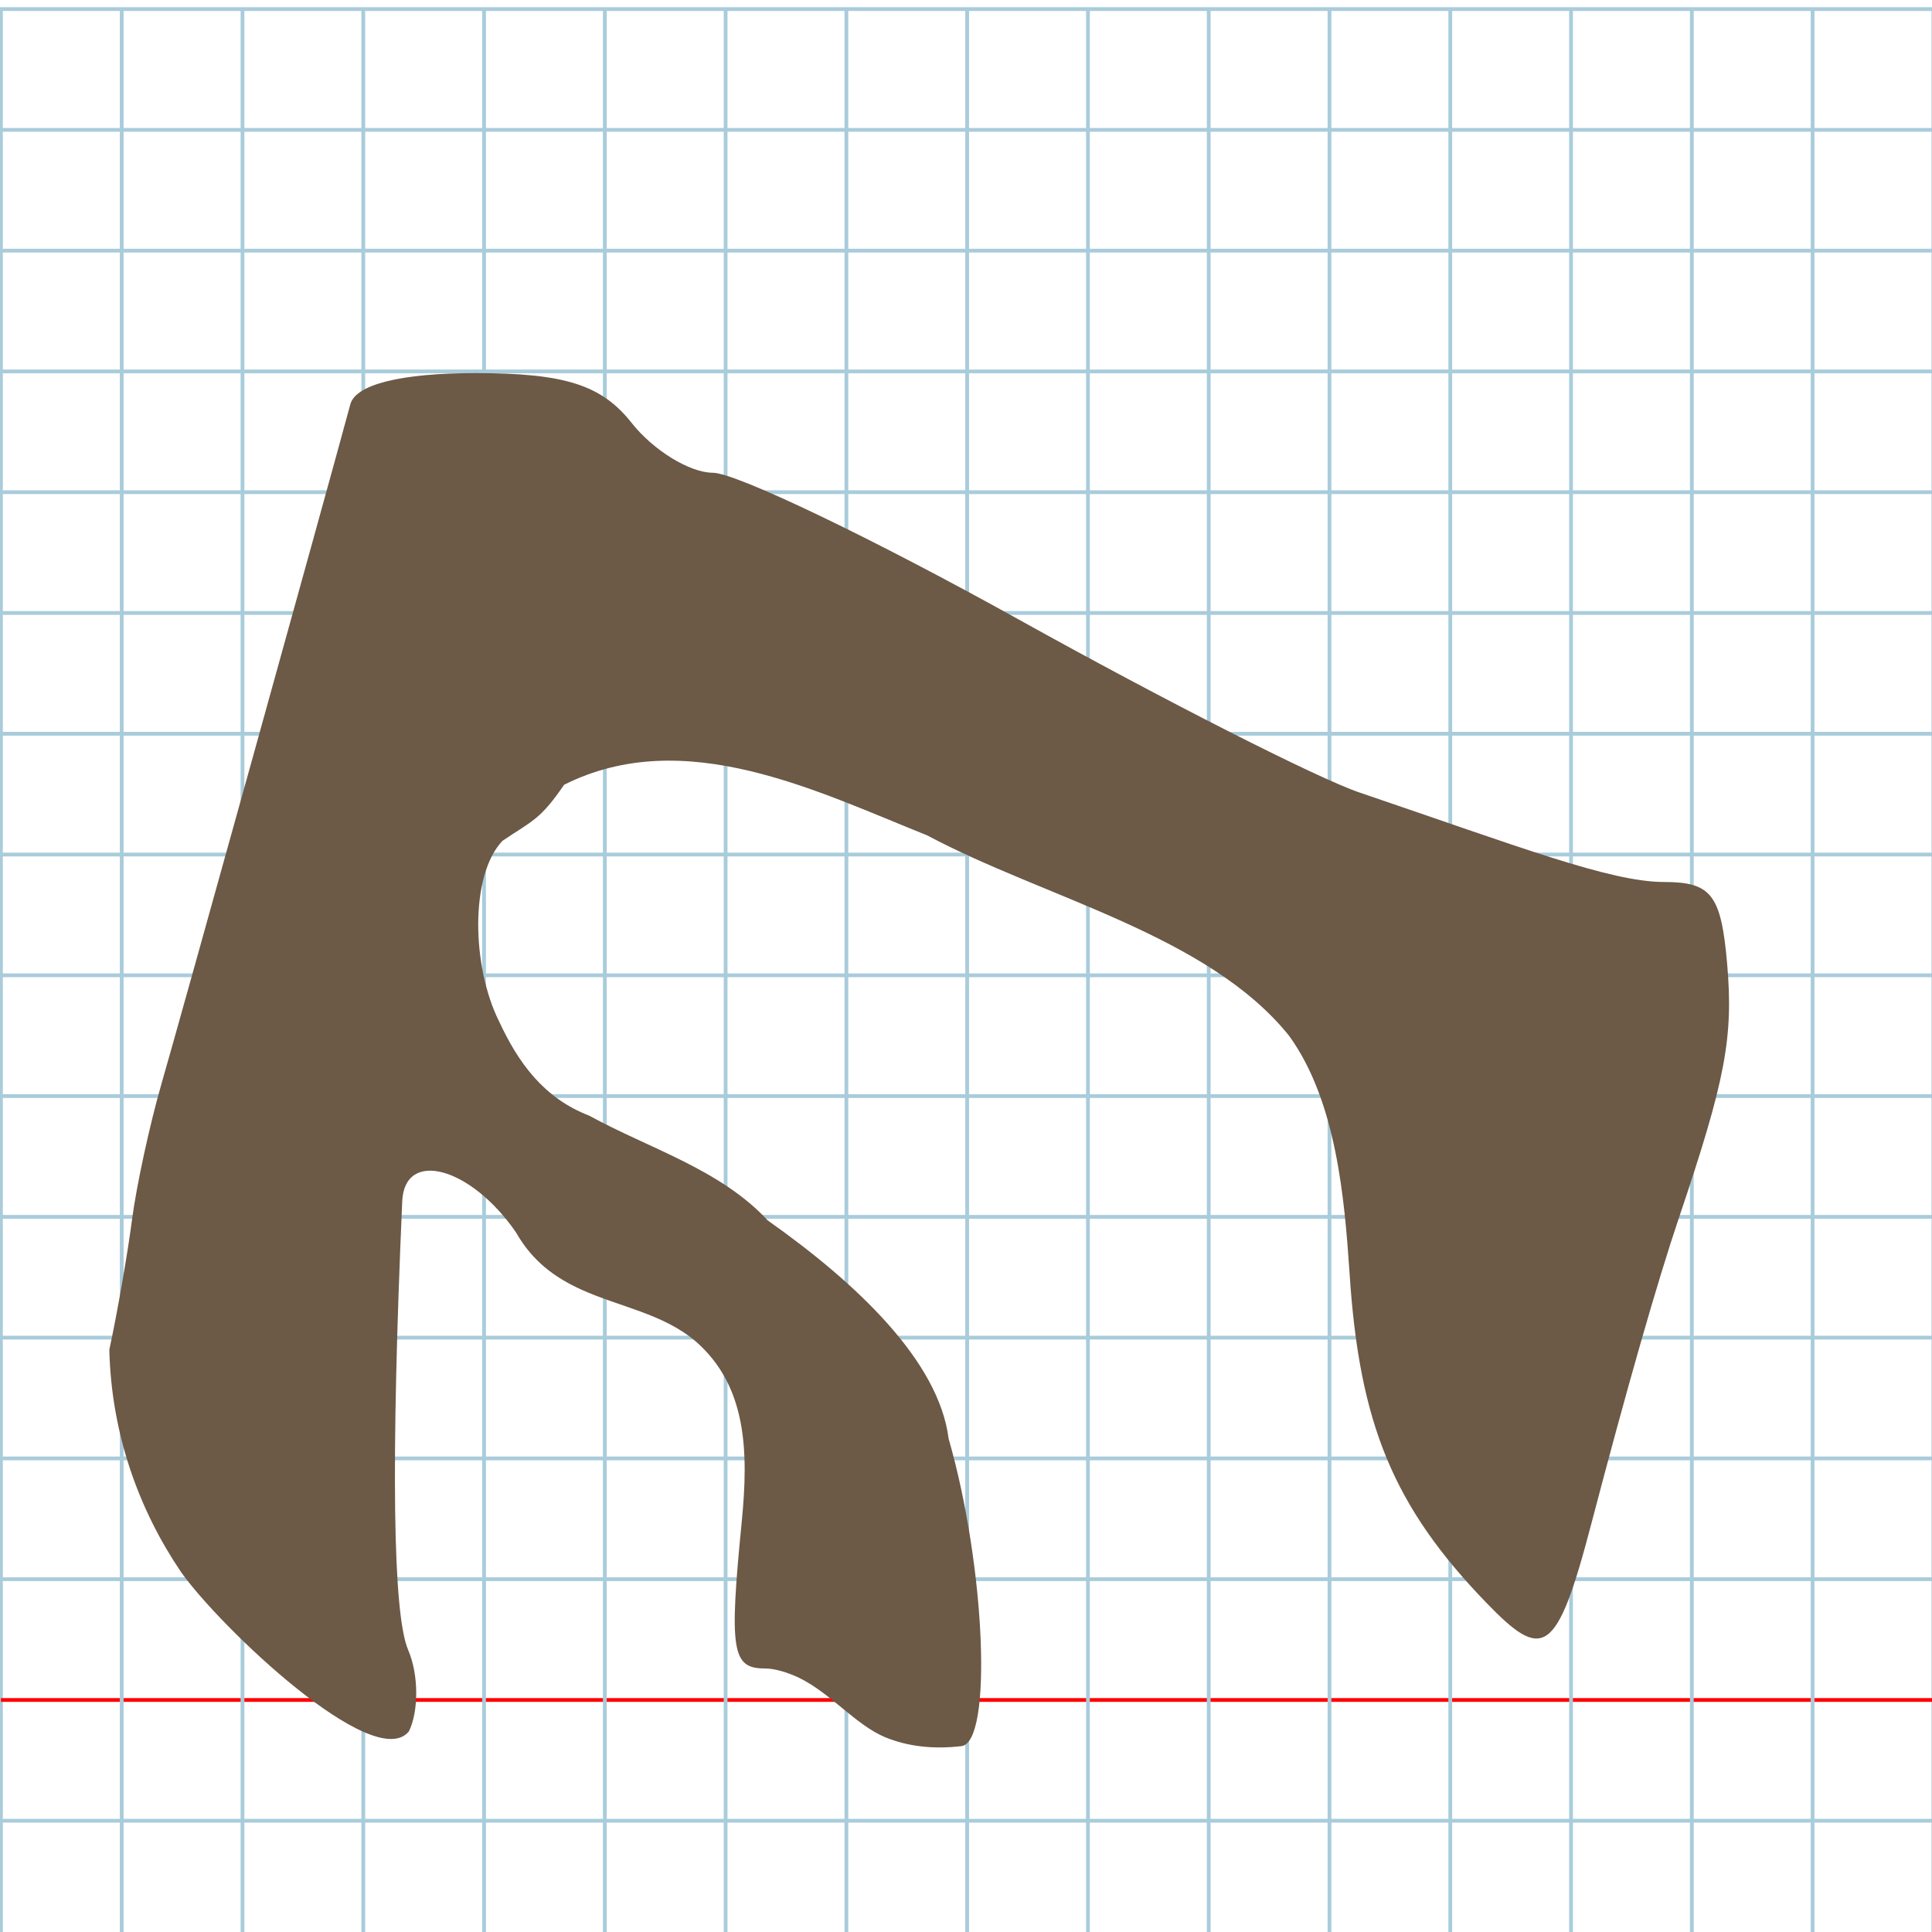
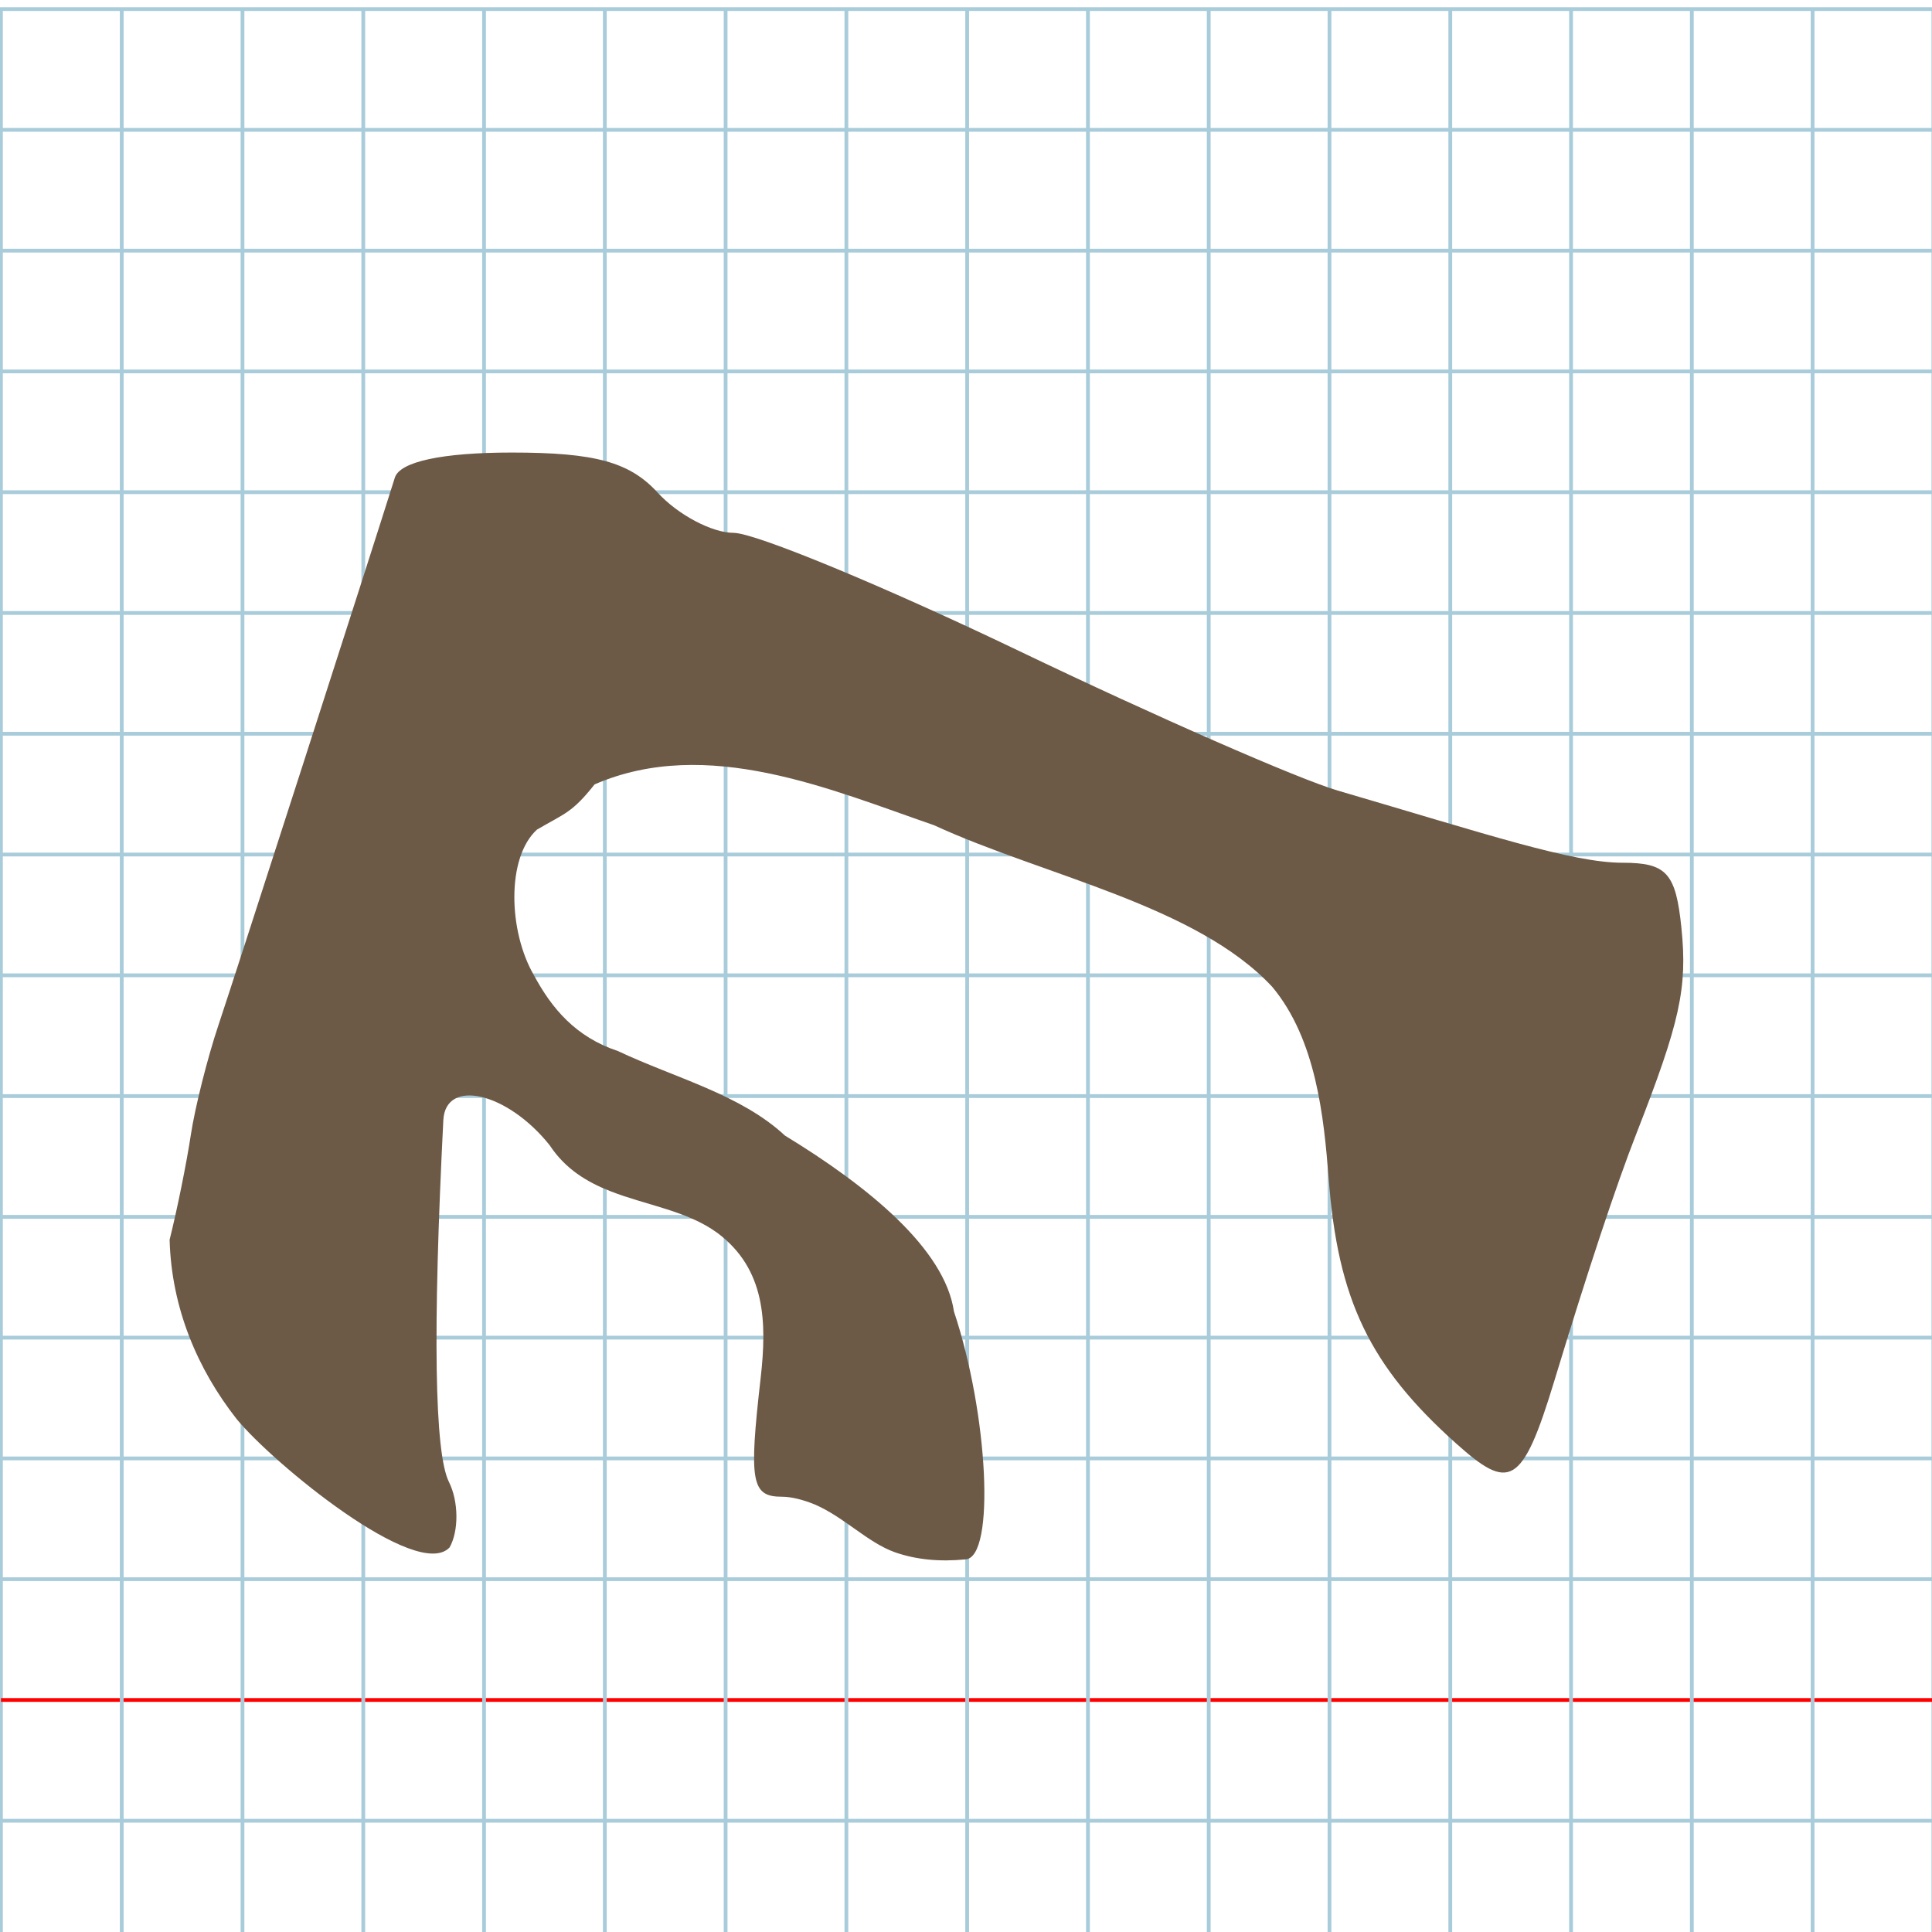
<svg xmlns="http://www.w3.org/2000/svg" version="1.1" id="Layer_1" x="0px" y="0px" width="1024" height="1024" viewBox="0 0 1024 1024" enable-background="new 0 0 512 512" xml:space="preserve">
  <defs id="defs70" />
  <g id="Grid" transform="matrix(2.000458,0,0,2.000458,0.5001953,4.813853)">
    <rect x="0" stroke-miterlimit="10" width="512" height="512" id="rect4" y="0" style="fill:none;stroke:#a9ccdb;stroke-miterlimit:10" />
    <line stroke-miterlimit="10" x1="0" y1="32" x2="512" y2="32" id="line6" style="fill:none;stroke:#a9ccdb;stroke-miterlimit:10" />
    <line stroke-miterlimit="10" x1="0" y1="64" x2="512" y2="64" id="line8" style="fill:none;stroke:#a9ccdb;stroke-miterlimit:10" />
    <line stroke-miterlimit="10" x1="0" y1="96" x2="512" y2="96" id="line10" style="fill:none;stroke:#a9ccdb;stroke-miterlimit:10" />
    <line stroke-miterlimit="10" x1="0" y1="128" x2="512" y2="128" id="line12" style="fill:none;stroke:#a9ccdb;stroke-miterlimit:10" />
    <line stroke-miterlimit="10" x1="0" y1="160" x2="512" y2="160" id="line14" style="fill:none;stroke:#a9ccdb;stroke-miterlimit:10" />
    <line stroke-miterlimit="10" x1="0" y1="192" x2="512" y2="192" id="line16" style="fill:none;stroke:#a9ccdb;stroke-miterlimit:10" />
    <line stroke-miterlimit="10" x1="0" y1="224" x2="512" y2="224" id="line18" style="fill:none;stroke:#a9ccdb;stroke-miterlimit:10" />
    <line stroke-miterlimit="10" x1="0" y1="256" x2="512" y2="256" id="line20" style="fill:none;stroke:#a9ccdb;stroke-miterlimit:10" />
    <line stroke-miterlimit="10" x1="0" y1="288" x2="512" y2="288" id="line22" style="fill:none;stroke:#a9ccdb;stroke-miterlimit:10" />
    <line stroke-miterlimit="10" x1="0" y1="320" x2="512" y2="320" id="line24" style="fill:none;stroke:#a9ccdb;stroke-miterlimit:10" />
    <line stroke-miterlimit="10" x1="0" y1="352" x2="512" y2="352" id="line26" style="fill:none;stroke:#a9ccdb;stroke-miterlimit:10" />
    <line stroke-miterlimit="10" x1="0" y1="384" x2="512" y2="384" id="line28" style="fill:none;stroke:#a9ccdb;stroke-miterlimit:10" />
    <line stroke-miterlimit="10" x1="0" y1="416" x2="512" y2="416" id="line30" style="fill:none;stroke:#a9ccdb;stroke-miterlimit:10" />
    <line stroke-miterlimit="10" x1="0" y1="448" x2="512" y2="448" id="line32" style="fill:none;stroke:#ff0000;stroke-miterlimit:10" />
    <line stroke-miterlimit="10" x1="0" y1="480" x2="512" y2="480" id="line34" style="fill:none;stroke:#a9ccdb;stroke-miterlimit:10" />
    <line stroke-miterlimit="10" x1="32" y1="0" x2="32" y2="512" id="line36" style="fill:none;stroke:#a9ccdb;stroke-miterlimit:10" />
    <line stroke-miterlimit="10" x1="64" y1="0" x2="64" y2="512" id="line38" style="fill:none;stroke:#a9ccdb;stroke-miterlimit:10" />
    <line stroke-miterlimit="10" x1="96" y1="0" x2="96" y2="512" id="line40" style="fill:none;stroke:#a9ccdb;stroke-miterlimit:10" />
    <line stroke-miterlimit="10" x1="128" y1="0" x2="128" y2="512" id="line42" style="fill:none;stroke:#a9ccdb;stroke-miterlimit:10" />
    <line stroke-miterlimit="10" x1="160" y1="0" x2="160" y2="512" id="line44" style="fill:none;stroke:#a9ccdb;stroke-miterlimit:10" />
    <line stroke-miterlimit="10" x1="192" y1="0" x2="192" y2="512" id="line46" style="fill:none;stroke:#a9ccdb;stroke-miterlimit:10" />
    <line stroke-miterlimit="10" x1="224" y1="0" x2="224" y2="512" id="line48" style="fill:none;stroke:#a9ccdb;stroke-miterlimit:10" />
    <line stroke-miterlimit="10" x1="256" y1="0" x2="256" y2="512" id="line50" style="fill:none;stroke:#a9ccdb;stroke-miterlimit:10" />
    <line stroke-miterlimit="10" x1="288" y1="0" x2="288" y2="512" id="line52" style="fill:none;stroke:#a9ccdb;stroke-miterlimit:10" />
    <line stroke-miterlimit="10" x1="320" y1="0" x2="320" y2="512" id="line54" style="fill:none;stroke:#a9ccdb;stroke-miterlimit:10" />
    <line stroke-miterlimit="10" x1="352" y1="0" x2="352" y2="512" id="line56" style="fill:none;stroke:#a9ccdb;stroke-miterlimit:10" />
    <line stroke-miterlimit="10" x1="384" y1="0" x2="384" y2="512" id="line58" style="fill:none;stroke:#a9ccdb;stroke-miterlimit:10" />
    <line stroke-miterlimit="10" x1="416" y1="0" x2="416" y2="512" id="line60" style="fill:none;stroke:#a9ccdb;stroke-miterlimit:10" />
    <line stroke-miterlimit="10" x1="448" y1="0" x2="448" y2="512" id="line62" style="fill:none;stroke:#a9ccdb;stroke-miterlimit:10" />
    <line stroke-miterlimit="10" x1="480" y1="0" x2="480" y2="512" id="line64" style="fill:none;stroke:#a9ccdb;stroke-miterlimit:10" />
  </g>
-   <g id="g3754" transform="matrix(1.070066,0,0,-1.240537,-1515.748,1807.66)">
-     <path style="fill:#6c5946" d="m 1590.033,1284.442 c -12.995,-41.455 -84.391,-263.038 -93.447,-290.022 -5.894,-17.561 -12.519,-43.902 -14.722,-58.537 -2.204,-14.634 -7.25,-39.561 -11.213,-55.393 0.995,-36.339 14.908,-68.723 35.459,-94.911 19.218,-23.531 95.688,-86.29 112.926,-68.16 4.968,8.781 4.814,24.41 -0.341,34.731 -7.639,15.295 -8.637,79.755 -2.97,191.715 1.14,22.517 34.089,14.744 56.393,-13.304 8.308,-12.585 19.716,-19.437 32.126,-24.309 19.143,-7.516 40.668,-10.322 56.86,-22.206 25.384,-19.104 26.187,-47.088 22.816,-76.81 -6.312,-55.189 -4.92,-62.928 11.319,-62.928 4.857,0 11.031,-1.536 17.174,-4.037 15.577,-6.605 27.998,-20.114 42.554,-25.36 11.212,-3.946 23.706,-5.187 37.721,-3.793 15.562,1.547 11.953,76.587 -6.317,131.346 -4.875,33.228 -45.402,66.337 -89.582,93.253 -23.463,21.874 -58.609,30.661 -88.483,44.792 -22.446,7.439 -35.1,22.64 -44.451,39.998 -13.744,23.479 -14.72,62.671 1.519,77.401 14.988,8.745 18.582,8.909 30.535,23.959 59.662,25.855 125.415,-2.878 179.836,-21.618 58.179,-26.807 139.071,-42.399 179.329,-85.7 23.369,-27.996 27.364,-69.34 29.883,-101.25 4.791,-64.476 21.749,-99.801 67.576,-140.765 28.181,-25.191 34.946,-23.092 52.052,33.198 17.643,58.059 32.808,103.765 43.436,130.91 23.205,59.269 27.157,77.288 23.925,109.091 -2.963,29.152 -7.864,34.59 -31.174,34.59 -26.694,0 -71.988,15.12 -150.956,38.252 -20.712,6.067 -96.559,39.284 -168.549,73.814 -71.99,34.531 -140.234,62.783 -151.655,62.783 -11.421,0 -29.528,9.579 -40.239,21.286 -14.874,16.258 -33.139,21.286 -77.322,21.286 -36.88,0 -59.359,-4.822 -62.018,-13.304 z" id="path3762" />
-   </g>
+   <path style="fill:#6c5946" d="m 209.279,253.16 c -12.995,41.455 -84.391,263.038 -93.447,290.022 -5.894,17.561 -12.519,43.902 -14.722,58.537 -2.204,14.634 -7.25,39.561 -11.213,55.393 0.995,36.339 14.908,68.723 35.459,94.911 19.218,23.531 95.688,86.29 112.926,68.16 4.968,-8.781 4.814,-24.41 -0.341,-34.731 -7.639,-15.295 -8.637,-79.755 -2.97,-191.715 1.14,-22.517 34.089,-14.744 56.393,13.304 8.308,12.585 19.716,19.437 32.126,24.309 19.143,7.516 40.668,10.322 56.86,22.206 25.384,19.104 26.187,47.088 22.816,76.81 -6.312,55.189 -4.92,62.928 11.319,62.928 4.857,0 11.031,1.536 17.174,4.037 15.577,6.605 27.998,20.114 42.554,25.36 11.212,3.946 23.706,5.187 37.721,3.793 15.562,-1.547 11.953,-76.587 -6.317,-131.346 -4.875,-33.228 -45.402,-66.337 -89.582,-93.253 -23.463,-21.874 -58.609,-30.661 -88.483,-44.792 -22.446,-7.439 -35.1,-22.64 -44.451,-39.998 -13.744,-23.479 -14.72,-62.671 1.519,-77.401 14.988,-8.745 18.582,-8.909 30.535,-23.959 59.662,-25.855 125.415,2.878 179.836,21.618 58.179,26.807 139.071,42.399 179.329,85.7 23.369,27.996 27.364,69.34 29.883,101.25 4.791,64.476 21.749,99.801 67.576,140.765 28.181,25.191 34.946,23.092 52.052,-33.198 17.643,-58.059 32.808,-103.765 43.436,-130.91 23.205,-59.269 27.157,-77.288 23.925,-109.091 -2.963,-29.152 -7.864,-34.59 -31.174,-34.59 -26.694,0 -71.988,-15.12 -150.956,-38.252 -20.712,-6.067 -96.559,-39.284 -168.549,-73.814 -71.99,-34.531 -140.234,-62.783 -151.655,-62.783 -11.421,0 -29.528,-9.579 -40.239,-21.286 -14.874,-16.258 -33.139,-21.286 -77.322,-21.286 -36.88,0 -59.359,4.822 -62.018,13.304 z" id="path3762" />
</svg>
